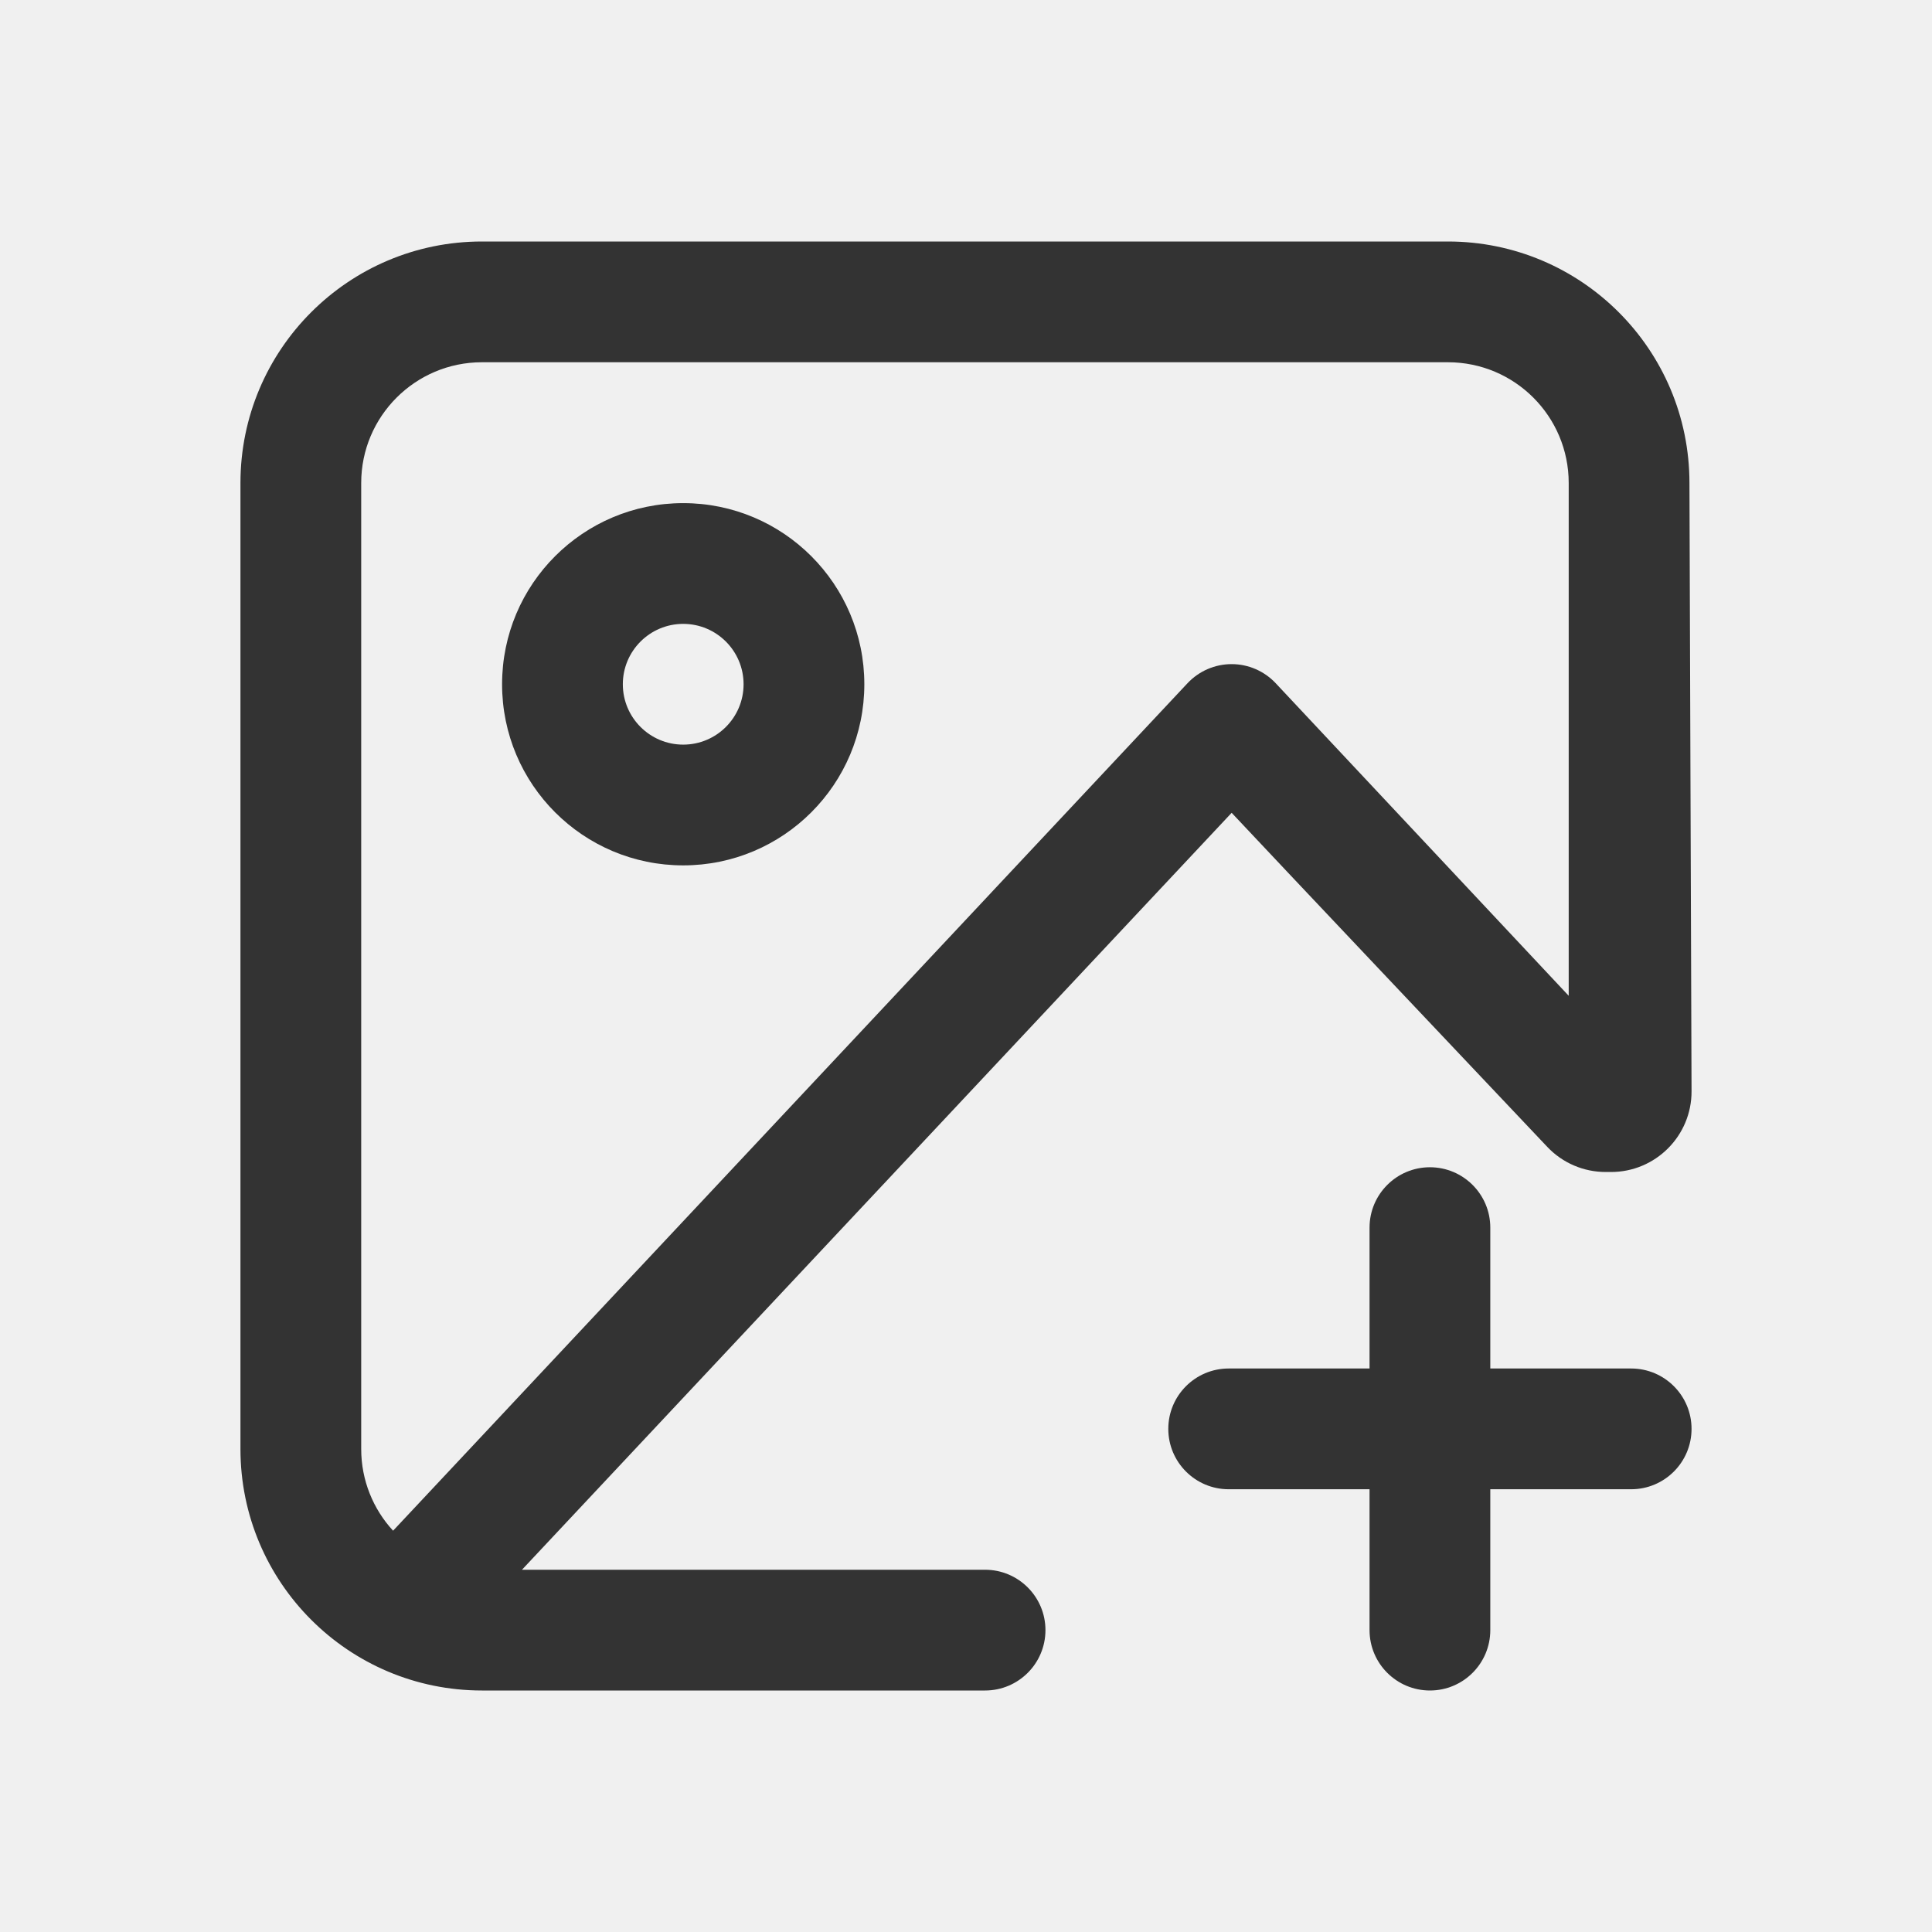
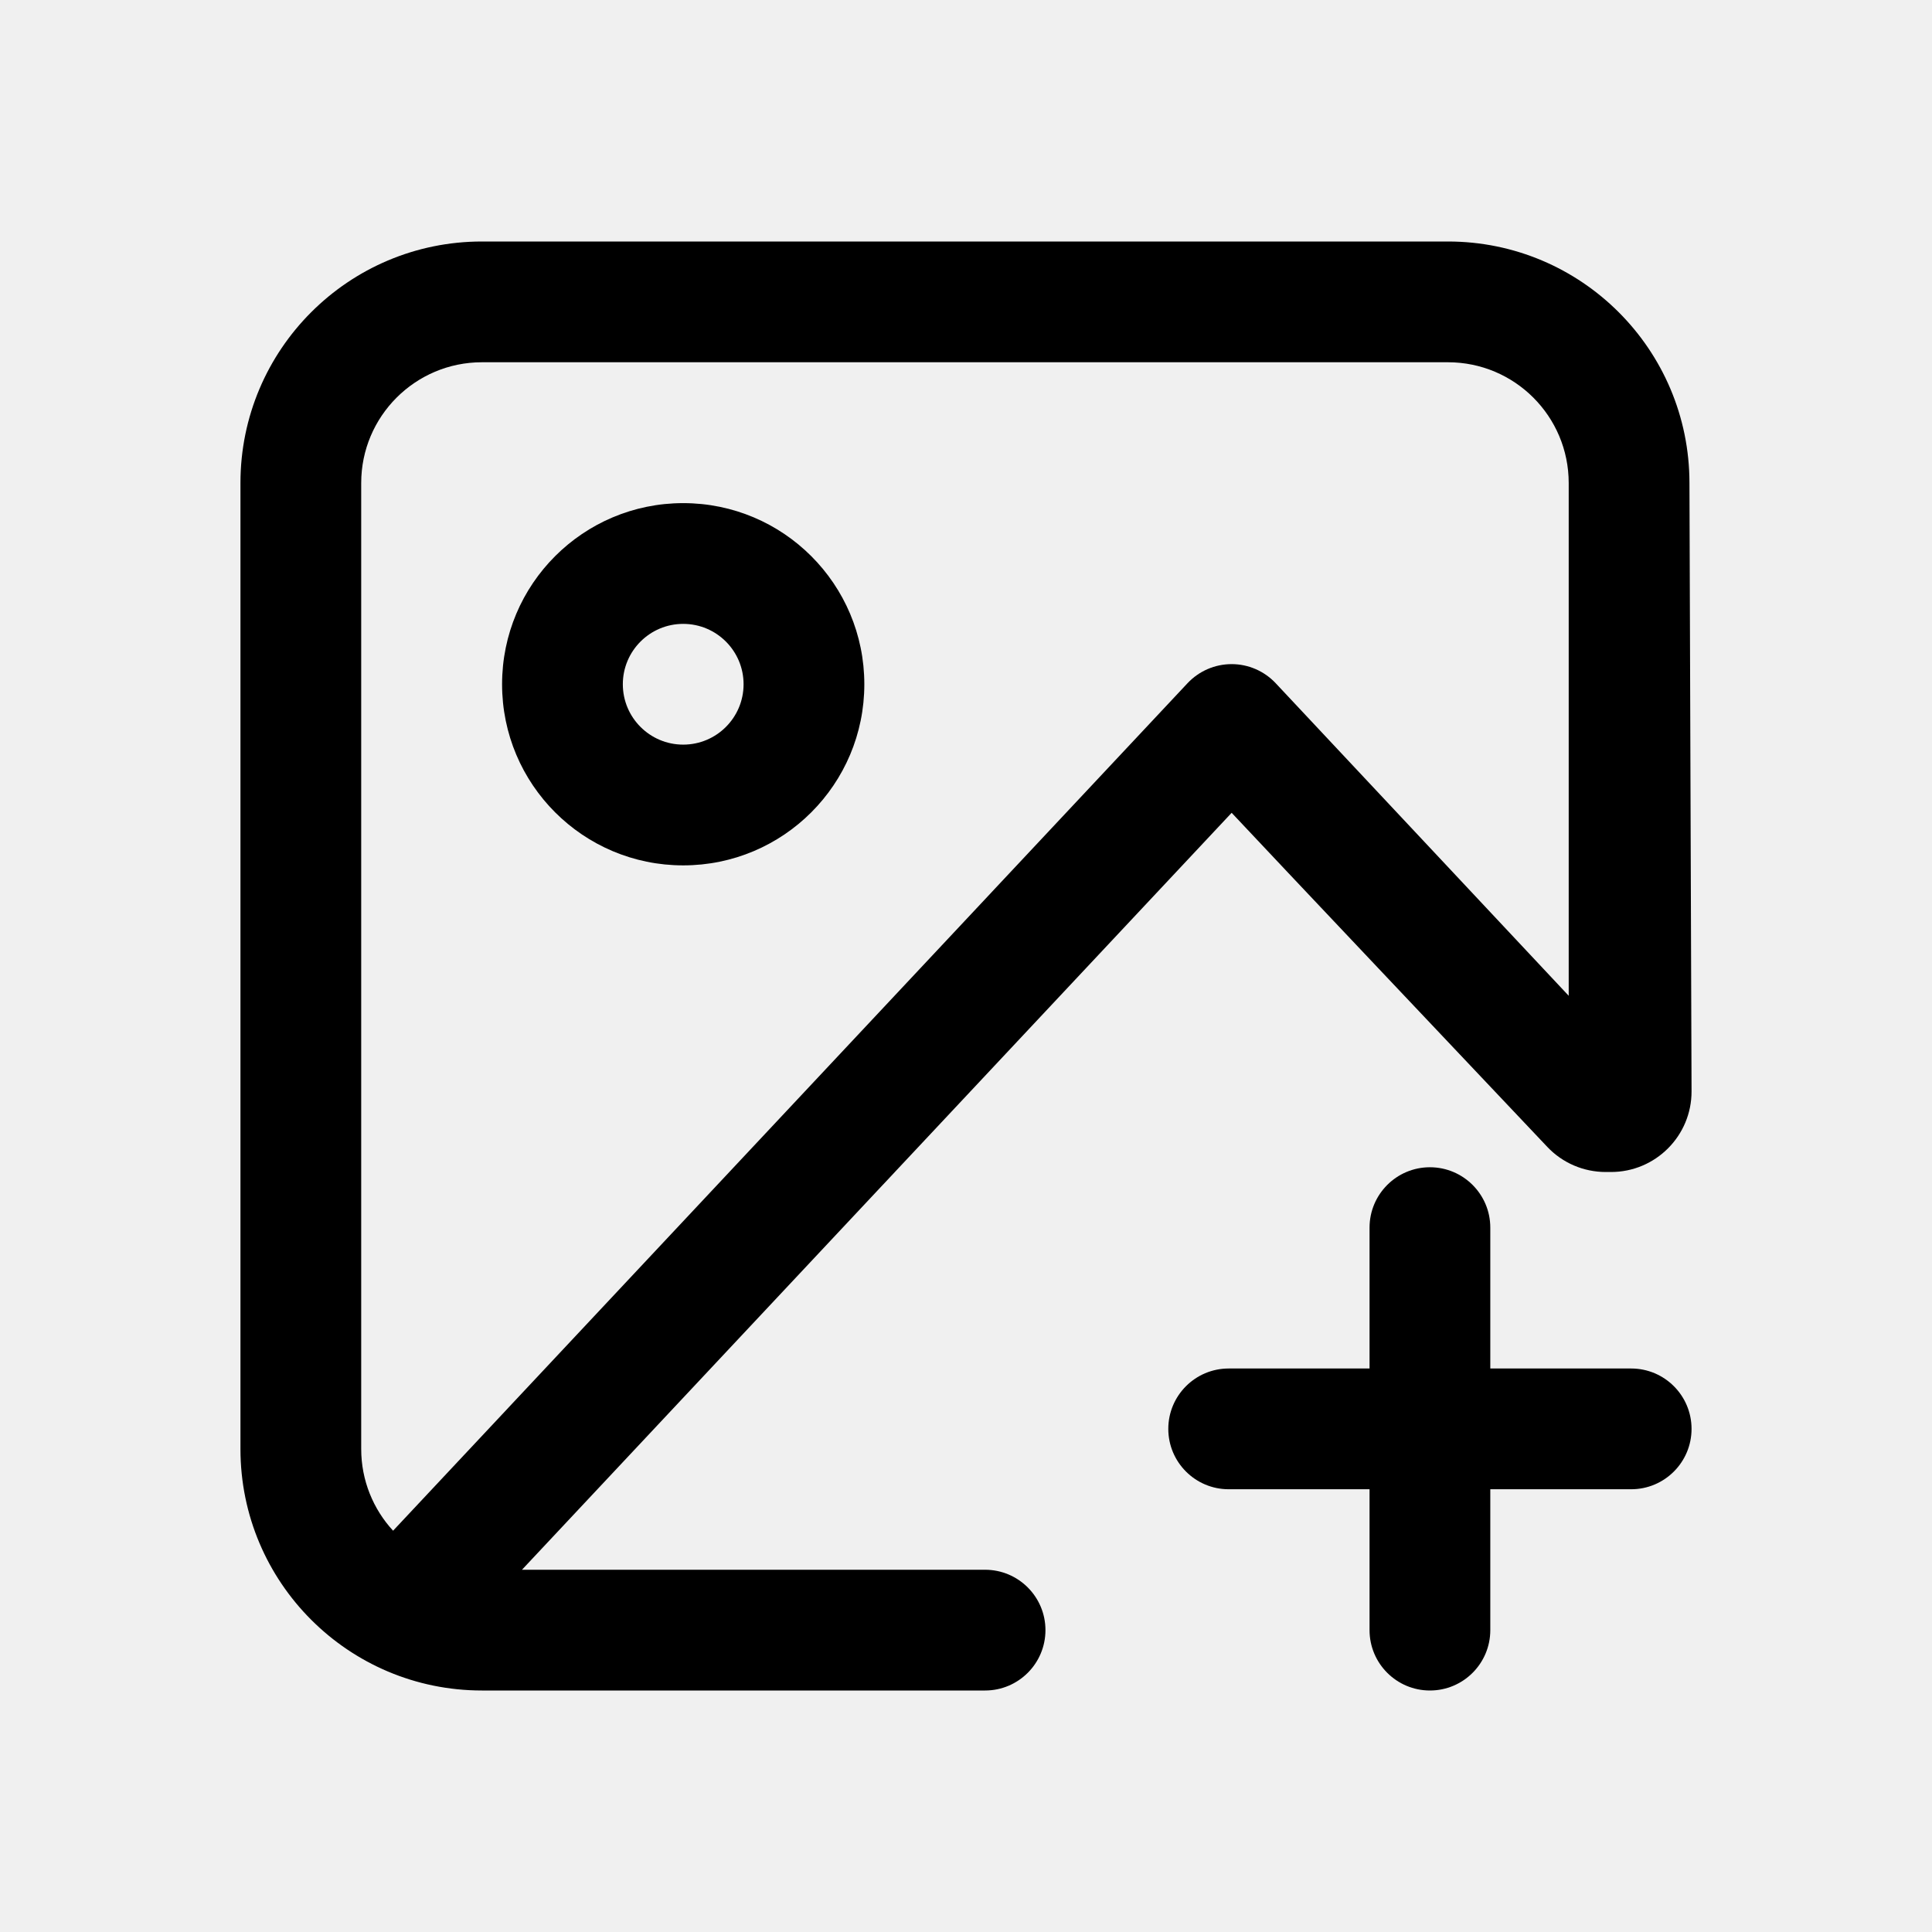
- <svg xmlns="http://www.w3.org/2000/svg" viewBox="0 0 24 24" fill="none">
+ <svg xmlns="http://www.w3.org/2000/svg" viewBox="0 0 24 24" fill="currentColor" data-slot="icon">
  <g clip-path="url(#clip0_2117_12134)">
-     <path d="M8.487 6.25C7.244 6.25 6.237 7.257 6.237 8.5C6.237 9.743 7.244 10.75 8.487 10.75C9.73 10.75 10.737 9.743 10.737 8.5C10.737 7.257 9.73 6.25 8.487 6.25ZM7.737 8.5C7.737 8.086 8.073 7.75 8.487 7.75C8.901 7.75 9.237 8.086 9.237 8.5C9.237 8.914 8.901 9.25 8.487 9.25C8.073 9.25 7.737 8.914 7.737 8.5Z" fill="#333333" />
-     <path d="M2.987 6C2.987 4.343 4.33 3 5.987 3H17.987C19.644 3 20.987 4.343 20.987 6L21.013 13.556C21.015 14.109 20.566 14.559 20.013 14.559H19.947C19.672 14.559 19.41 14.447 19.221 14.247C18.286 13.259 15.881 10.717 15.3 10.097L6.484 19.5H12.237C12.651 19.5 12.987 19.836 12.987 20.25C12.987 20.664 12.651 21 12.237 21H5.987C4.33 21 2.987 19.657 2.987 18V6ZM5.987 4.5C5.159 4.5 4.487 5.172 4.487 6V18C4.487 18.391 4.637 18.748 4.883 19.015L14.752 8.487C14.894 8.336 15.092 8.25 15.3 8.25C15.507 8.25 15.705 8.336 15.847 8.487L19.487 12.37V6C19.487 5.172 18.816 4.5 17.987 4.5H5.987Z" fill="#333333" />
-     <path d="M15.263 17C14.849 17 14.513 17.336 14.513 17.75C14.513 18.164 14.849 18.5 15.263 18.5H17.013V20.25C17.013 20.664 17.349 21 17.763 21C18.177 21 18.513 20.664 18.513 20.25V18.5H20.263C20.677 18.5 21.013 18.164 21.013 17.75C21.013 17.336 20.677 17 20.263 17H18.513V15.25C18.513 14.836 18.177 14.5 17.763 14.5C17.349 14.5 17.013 14.836 17.013 15.25V17H15.263Z" fill="#333333" />
+     <path d="M8.487 6.25C7.244 6.25 6.237 7.257 6.237 8.5C6.237 9.743 7.244 10.75 8.487 10.75C9.73 10.75 10.737 9.743 10.737 8.5C10.737 7.257 9.73 6.25 8.487 6.25ZM7.737 8.5C7.737 8.086 8.073 7.75 8.487 7.75C8.901 7.75 9.237 8.086 9.237 8.5C9.237 8.914 8.901 9.25 8.487 9.25C8.073 9.25 7.737 8.914 7.737 8.5Z" />
+     <path d="M2.987 6C2.987 4.343 4.33 3 5.987 3H17.987C19.644 3 20.987 4.343 20.987 6L21.013 13.556C21.015 14.109 20.566 14.559 20.013 14.559H19.947C19.672 14.559 19.41 14.447 19.221 14.247C18.286 13.259 15.881 10.717 15.3 10.097L6.484 19.5H12.237C12.651 19.5 12.987 19.836 12.987 20.25C12.987 20.664 12.651 21 12.237 21H5.987C4.33 21 2.987 19.657 2.987 18V6ZM5.987 4.5C5.159 4.5 4.487 5.172 4.487 6V18C4.487 18.391 4.637 18.748 4.883 19.015L14.752 8.487C14.894 8.336 15.092 8.25 15.3 8.25C15.507 8.25 15.705 8.336 15.847 8.487L19.487 12.37V6C19.487 5.172 18.816 4.5 17.987 4.5H5.987Z" />
+     <path d="M15.263 17C14.849 17 14.513 17.336 14.513 17.75C14.513 18.164 14.849 18.5 15.263 18.5H17.013V20.25C17.013 20.664 17.349 21 17.763 21C18.177 21 18.513 20.664 18.513 20.25V18.5H20.263C20.677 18.5 21.013 18.164 21.013 17.75C21.013 17.336 20.677 17 20.263 17H18.513V15.25C18.513 14.836 18.177 14.5 17.763 14.5C17.349 14.5 17.013 14.836 17.013 15.25V17H15.263Z" />
  </g>
  <defs>
    <clipPath id="clip0_2117_12134">
-       <rect width="24" height="24" fill="white" />
+       <rect width="24" height="24" />
    </clipPath>
  </defs>
</svg>
